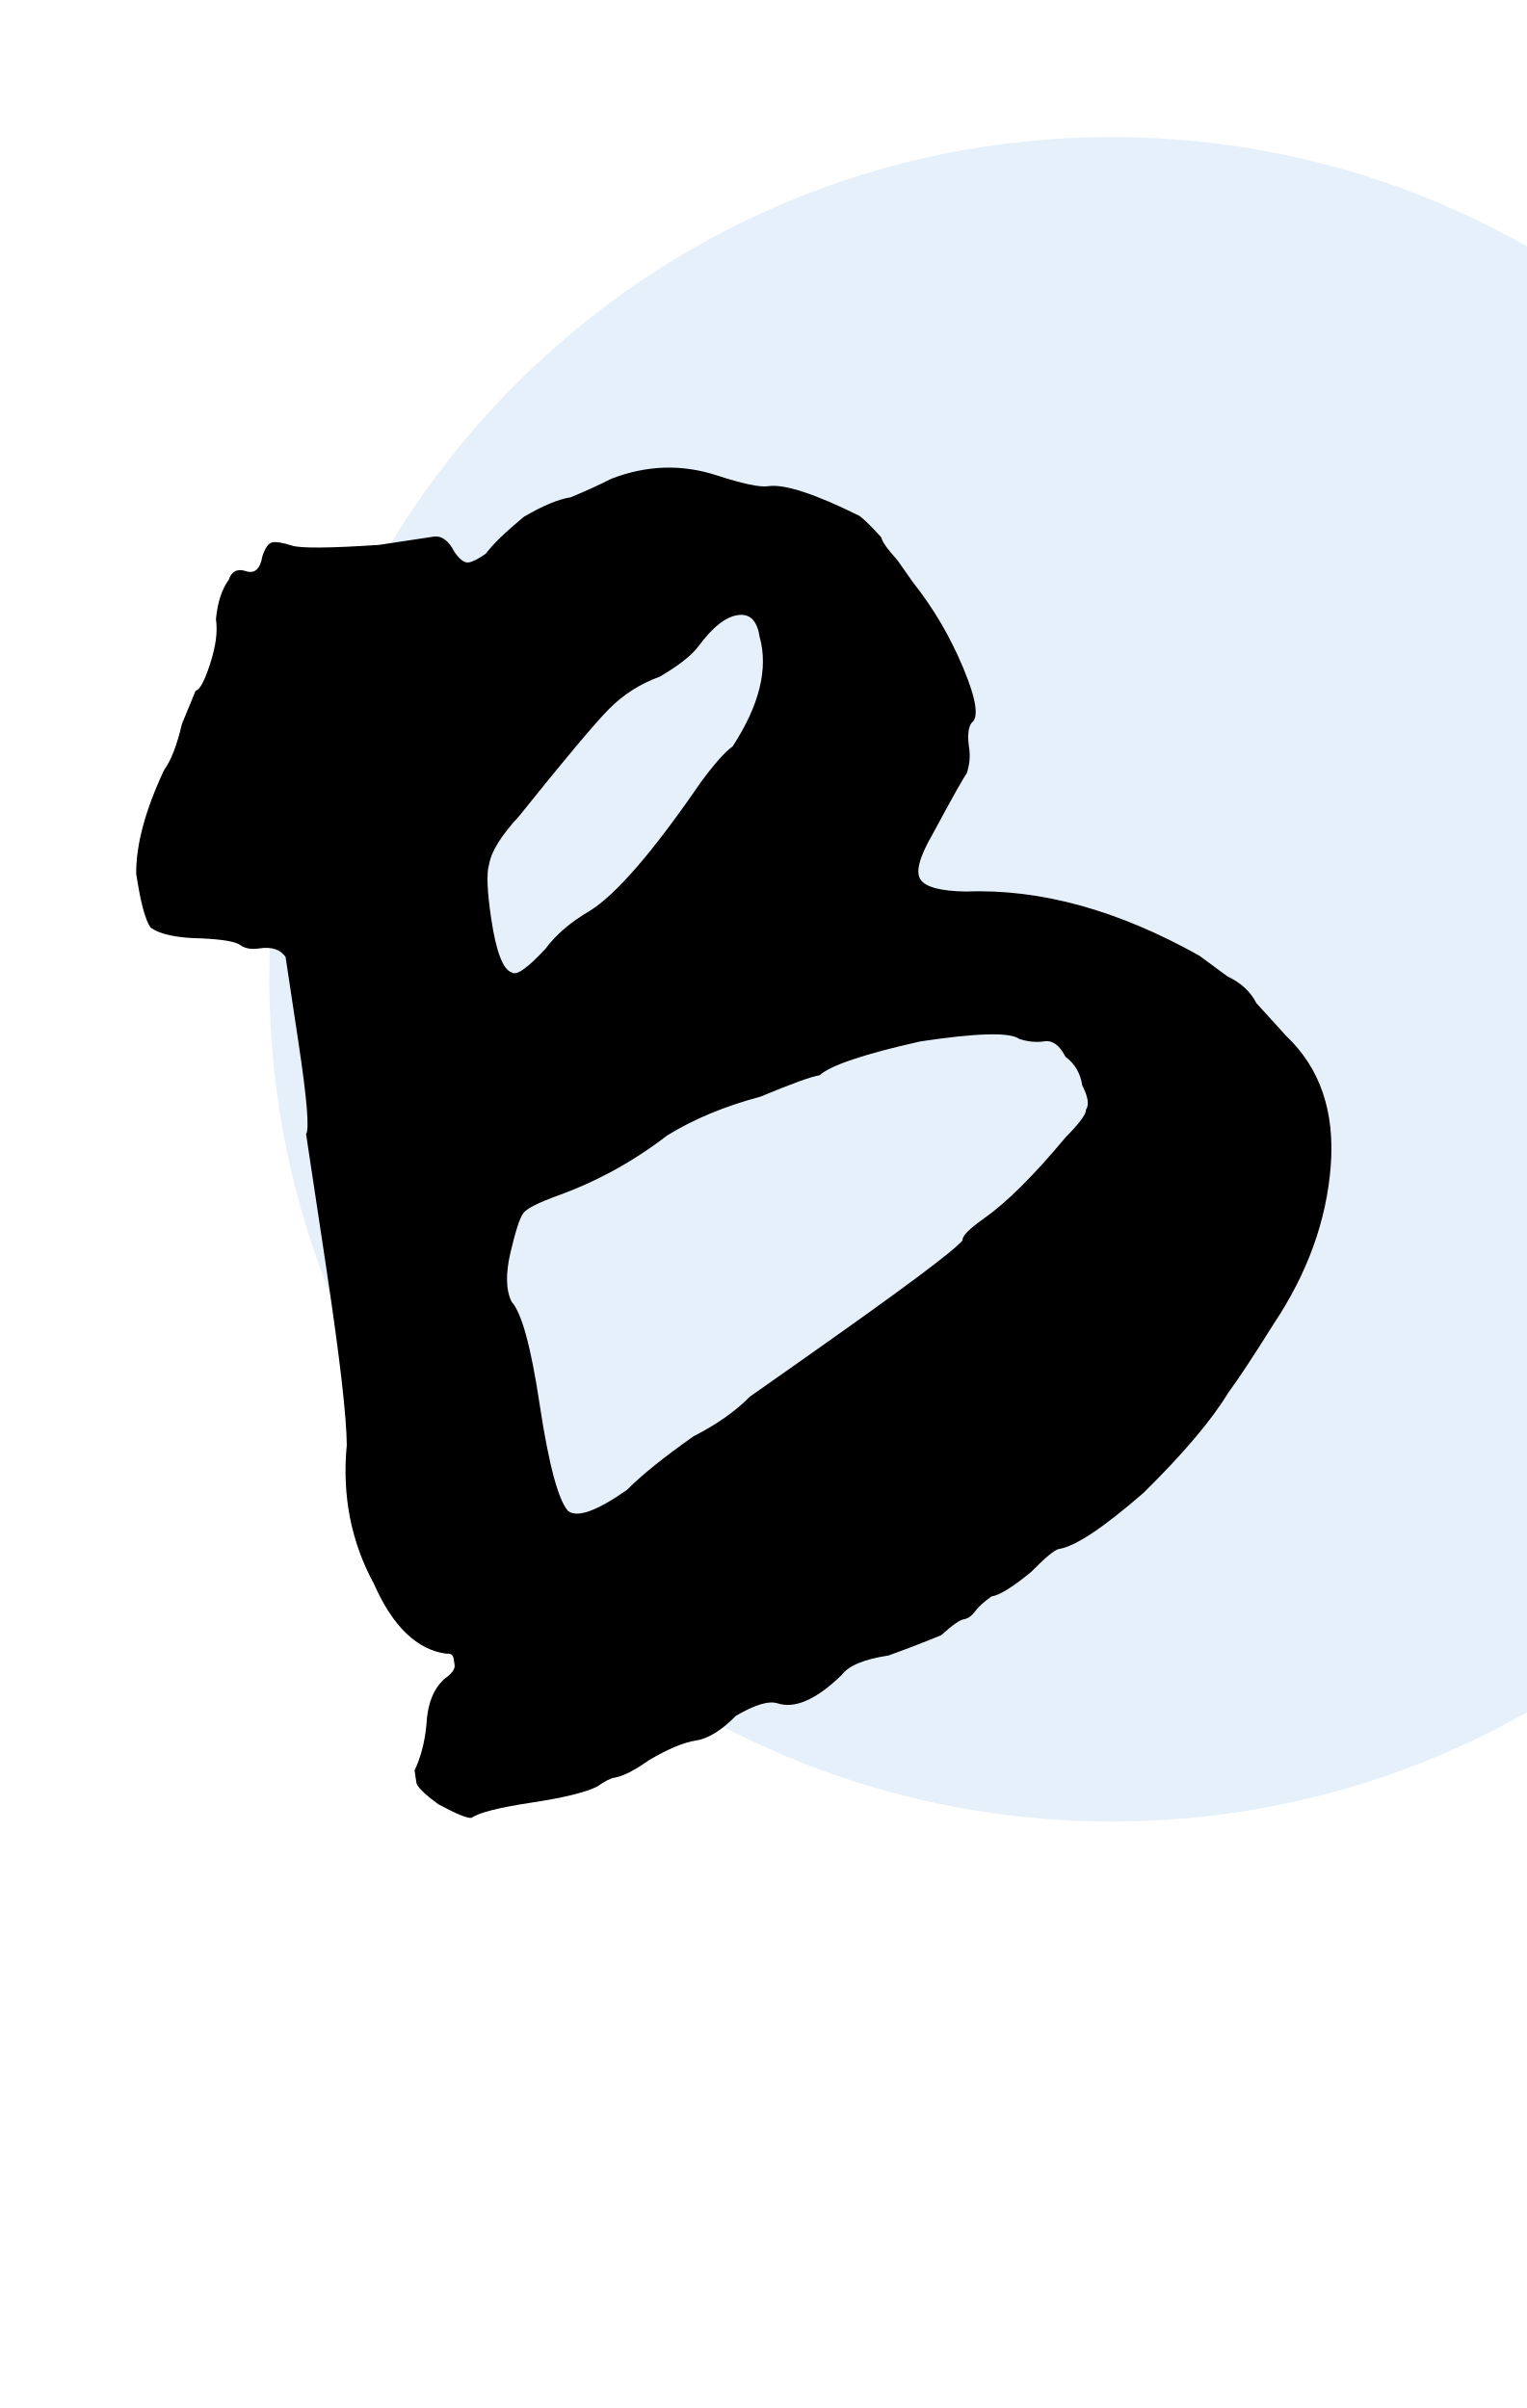
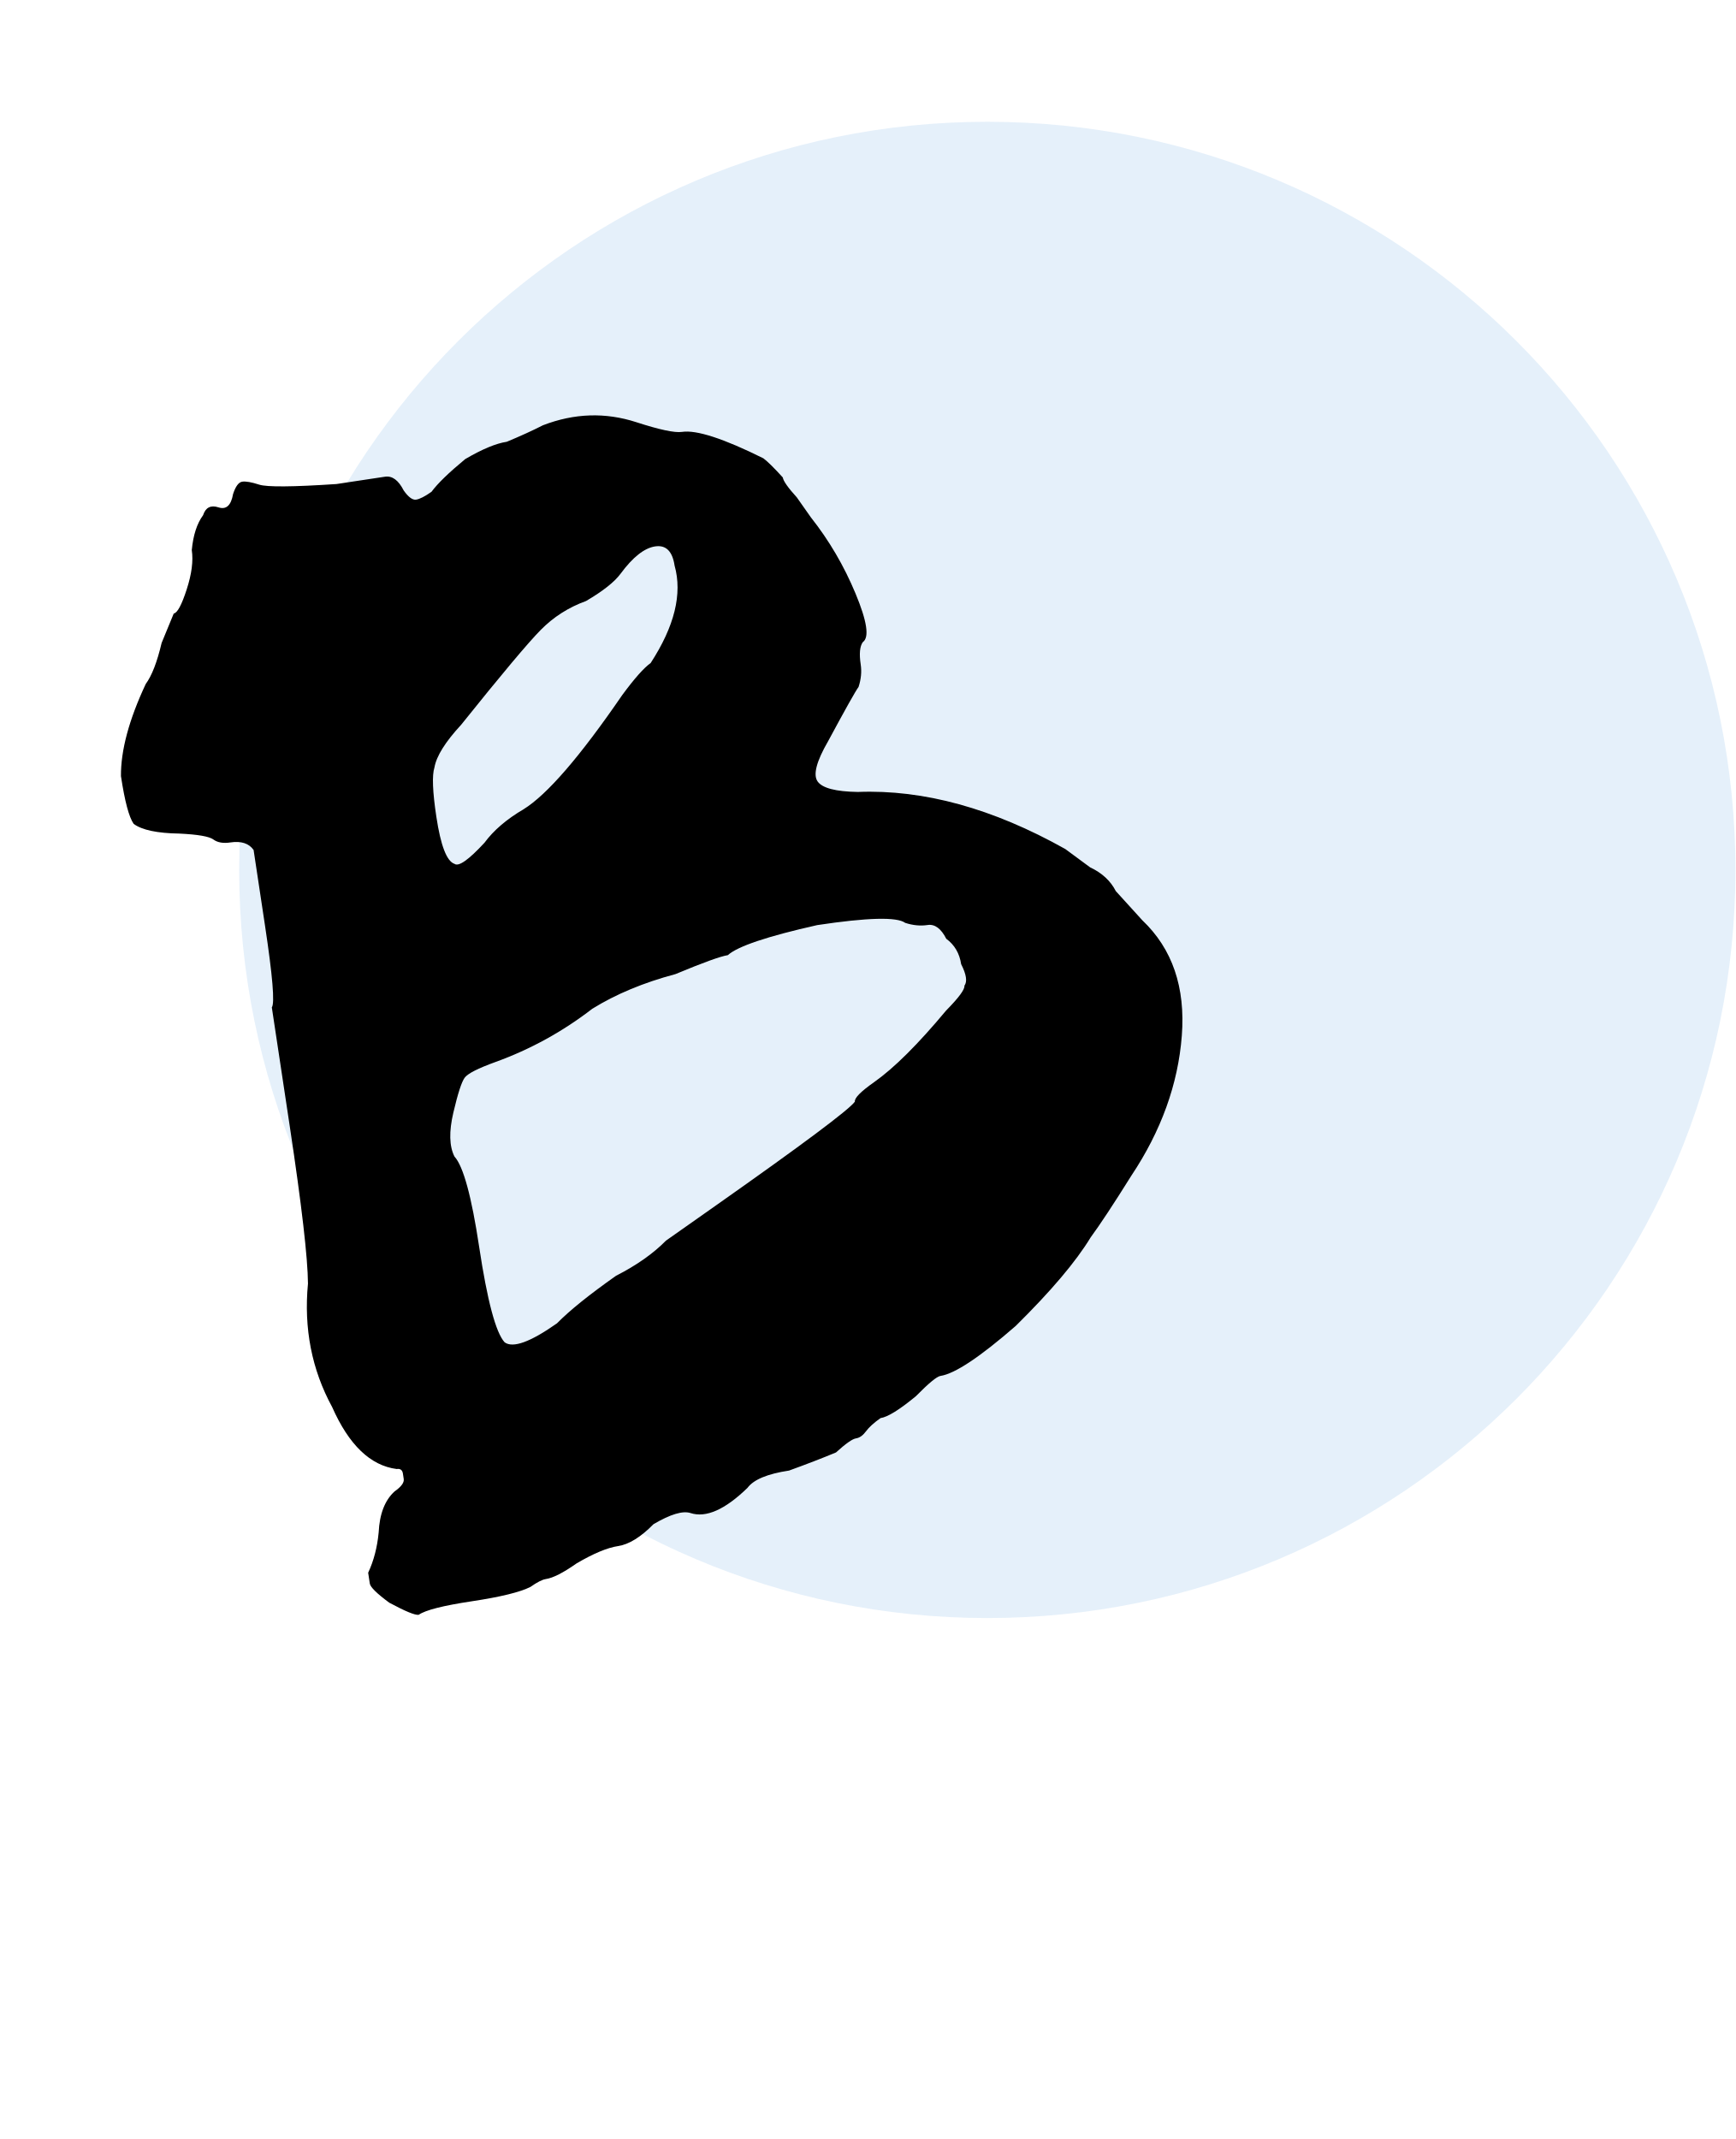
- <svg xmlns="http://www.w3.org/2000/svg" viewBox="0 0 24.83 39.17" width="24.83" height="39.17">
+ <svg xmlns="http://www.w3.org/2000/svg" viewBox="0 0 31.78 39.17" width="31.78" height="39.17">
  <circle cx="18.08" cy="15.93" r="13.7" fill="#599EDF" fill-opacity="0.16" />
  <path transform="translate(12.42 19.58) rotate(-8.58) translate(-9.79 -18.33)" d="M10.8 6.5Q11.4 6.8 11.6 6.8Q12 6.8 13 7.5Q13.1 7.6 13.3 7.9Q13.3 8 13.5 8.3Q13.6 8.5 13.7 8.7Q14.1 9.4 14.3 10.2Q14.5 11 14.3 11.1Q14.2 11.2 14.2 11.5Q14.2 11.7 14.1 11.9Q14 12 13.4 12.8Q13 13.3 13.1 13.5Q13.2 13.7 13.8 13.8Q15.6 14 17.4 15.4Q17.6 15.6 17.8 15.8Q18.1 16 18.2 16.3Q18.4 16.6 18.6 16.9Q19.3 17.8 19 19.1Q18.7 20.4 17.7 21.5Q17.1 22.2 16.8 22.5Q16.3 23.1 15.2 23.9Q14.1 24.6 13.7 24.6Q13.6 24.6 13.2 24.9Q12.7 25.2 12.5 25.2Q12.3 25.3 12.2 25.4Q12.1 25.5 12 25.5Q11.9 25.5 11.6 25.7Q11.2 25.8 10.7 25.9Q10.1 25.9 9.9 26.1Q9.2 26.6 8.8 26.4Q8.6 26.3 8.1 26.5Q7.7 26.8 7.4 26.8Q7.1 26.8 6.6 27Q6.2 27.2 6 27.2Q5.9 27.2 5.7 27.3Q5.4 27.4 4.6 27.4Q3.8 27.4 3.6 27.5Q3.5 27.5 3.1 27.2Q2.8 26.9 2.8 26.8Q2.8 26.8 2.8 26.6Q3 26.3 3.1 25.9Q3.2 25.4 3.5 25.2Q3.7 25.1 3.7 25Q3.7 25 3.7 24.9Q3.8 24.9 3.7 24.9Q3.7 24.8 3.6 24.8Q2.9 24.6 2.6 23.5Q2.2 22.4 2.5 21.2Q2.6 20.5 2.6 18.3Q2.6 16.1 2.6 16.1Q2.7 16 2.7 14.6Q2.7 13.5 2.7 13.2Q2.6 13 2.3 13Q2.1 13 2 12.9Q1.9 12.8 1.4 12.7Q0.8 12.6 0.6 12.4Q0.5 12.2 0.5 11.5Q0.6 10.8 1.2 9.9Q1.4 9.7 1.6 9.2Q1.9 8.7 1.9 8.7Q2 8.7 2.2 8.3Q2.4 7.9 2.4 7.6Q2.5 7.2 2.7 7Q2.8 6.8 3 6.9Q3.2 7 3.3 6.7Q3.4 6.5 3.5 6.5Q3.6 6.5 3.8 6.6Q4 6.7 5.2 6.8Q6 6.8 6.1 6.8Q6.3 6.8 6.4 7.1Q6.5 7.3 6.6 7.3Q6.7 7.3 6.9 7.2Q7.1 7 7.6 6.7Q8.1 6.5 8.4 6.5Q8.8 6.4 9.1 6.3Q10 6.1 10.8 6.5ZM10.1 9.2Q9.9 9.4 9.4 9.6Q8.9 9.7 8.5 10Q8.1 10.3 6.8 11.5Q6.3 11.9 6.2 12.2Q6.1 12.4 6.1 13.1Q6.1 13.9 6.3 14Q6.4 14.1 6.9 13.7Q7.2 13.4 7.7 13.2Q8.4 12.9 9.8 11.4Q10.2 11 10.4 10.9Q11.2 10 11.1 9.2Q11.1 8.8 10.8 8.8Q10.5 8.8 10.1 9.2ZM11 16.4Q10.8 16.4 10 16.6Q9.1 16.7 8.4 17Q7.5 17.5 6.5 17.7Q6 17.8 5.9 17.9Q5.8 18 5.6 18.5Q5.4 19 5.5 19.3Q5.7 19.6 5.7 21Q5.7 22.5 5.9 22.8Q6.1 23 6.9 22.6Q7.3 22.3 8.1 21.9Q8.7 21.7 9.1 21.4Q9.1 21.4 10.1 20.9Q12.7 19.6 12.9 19.4Q12.9 19.3 13.3 19.1Q13.9 18.8 14.8 18Q15.2 17.7 15.2 17.6Q15.3 17.5 15.2 17.2Q15.2 16.9 15 16.7Q14.9 16.4 14.7 16.4Q14.5 16.4 14.3 16.3Q14.1 16.1 12.7 16.1Q11.3 16.2 11 16.4Z" />
</svg>
